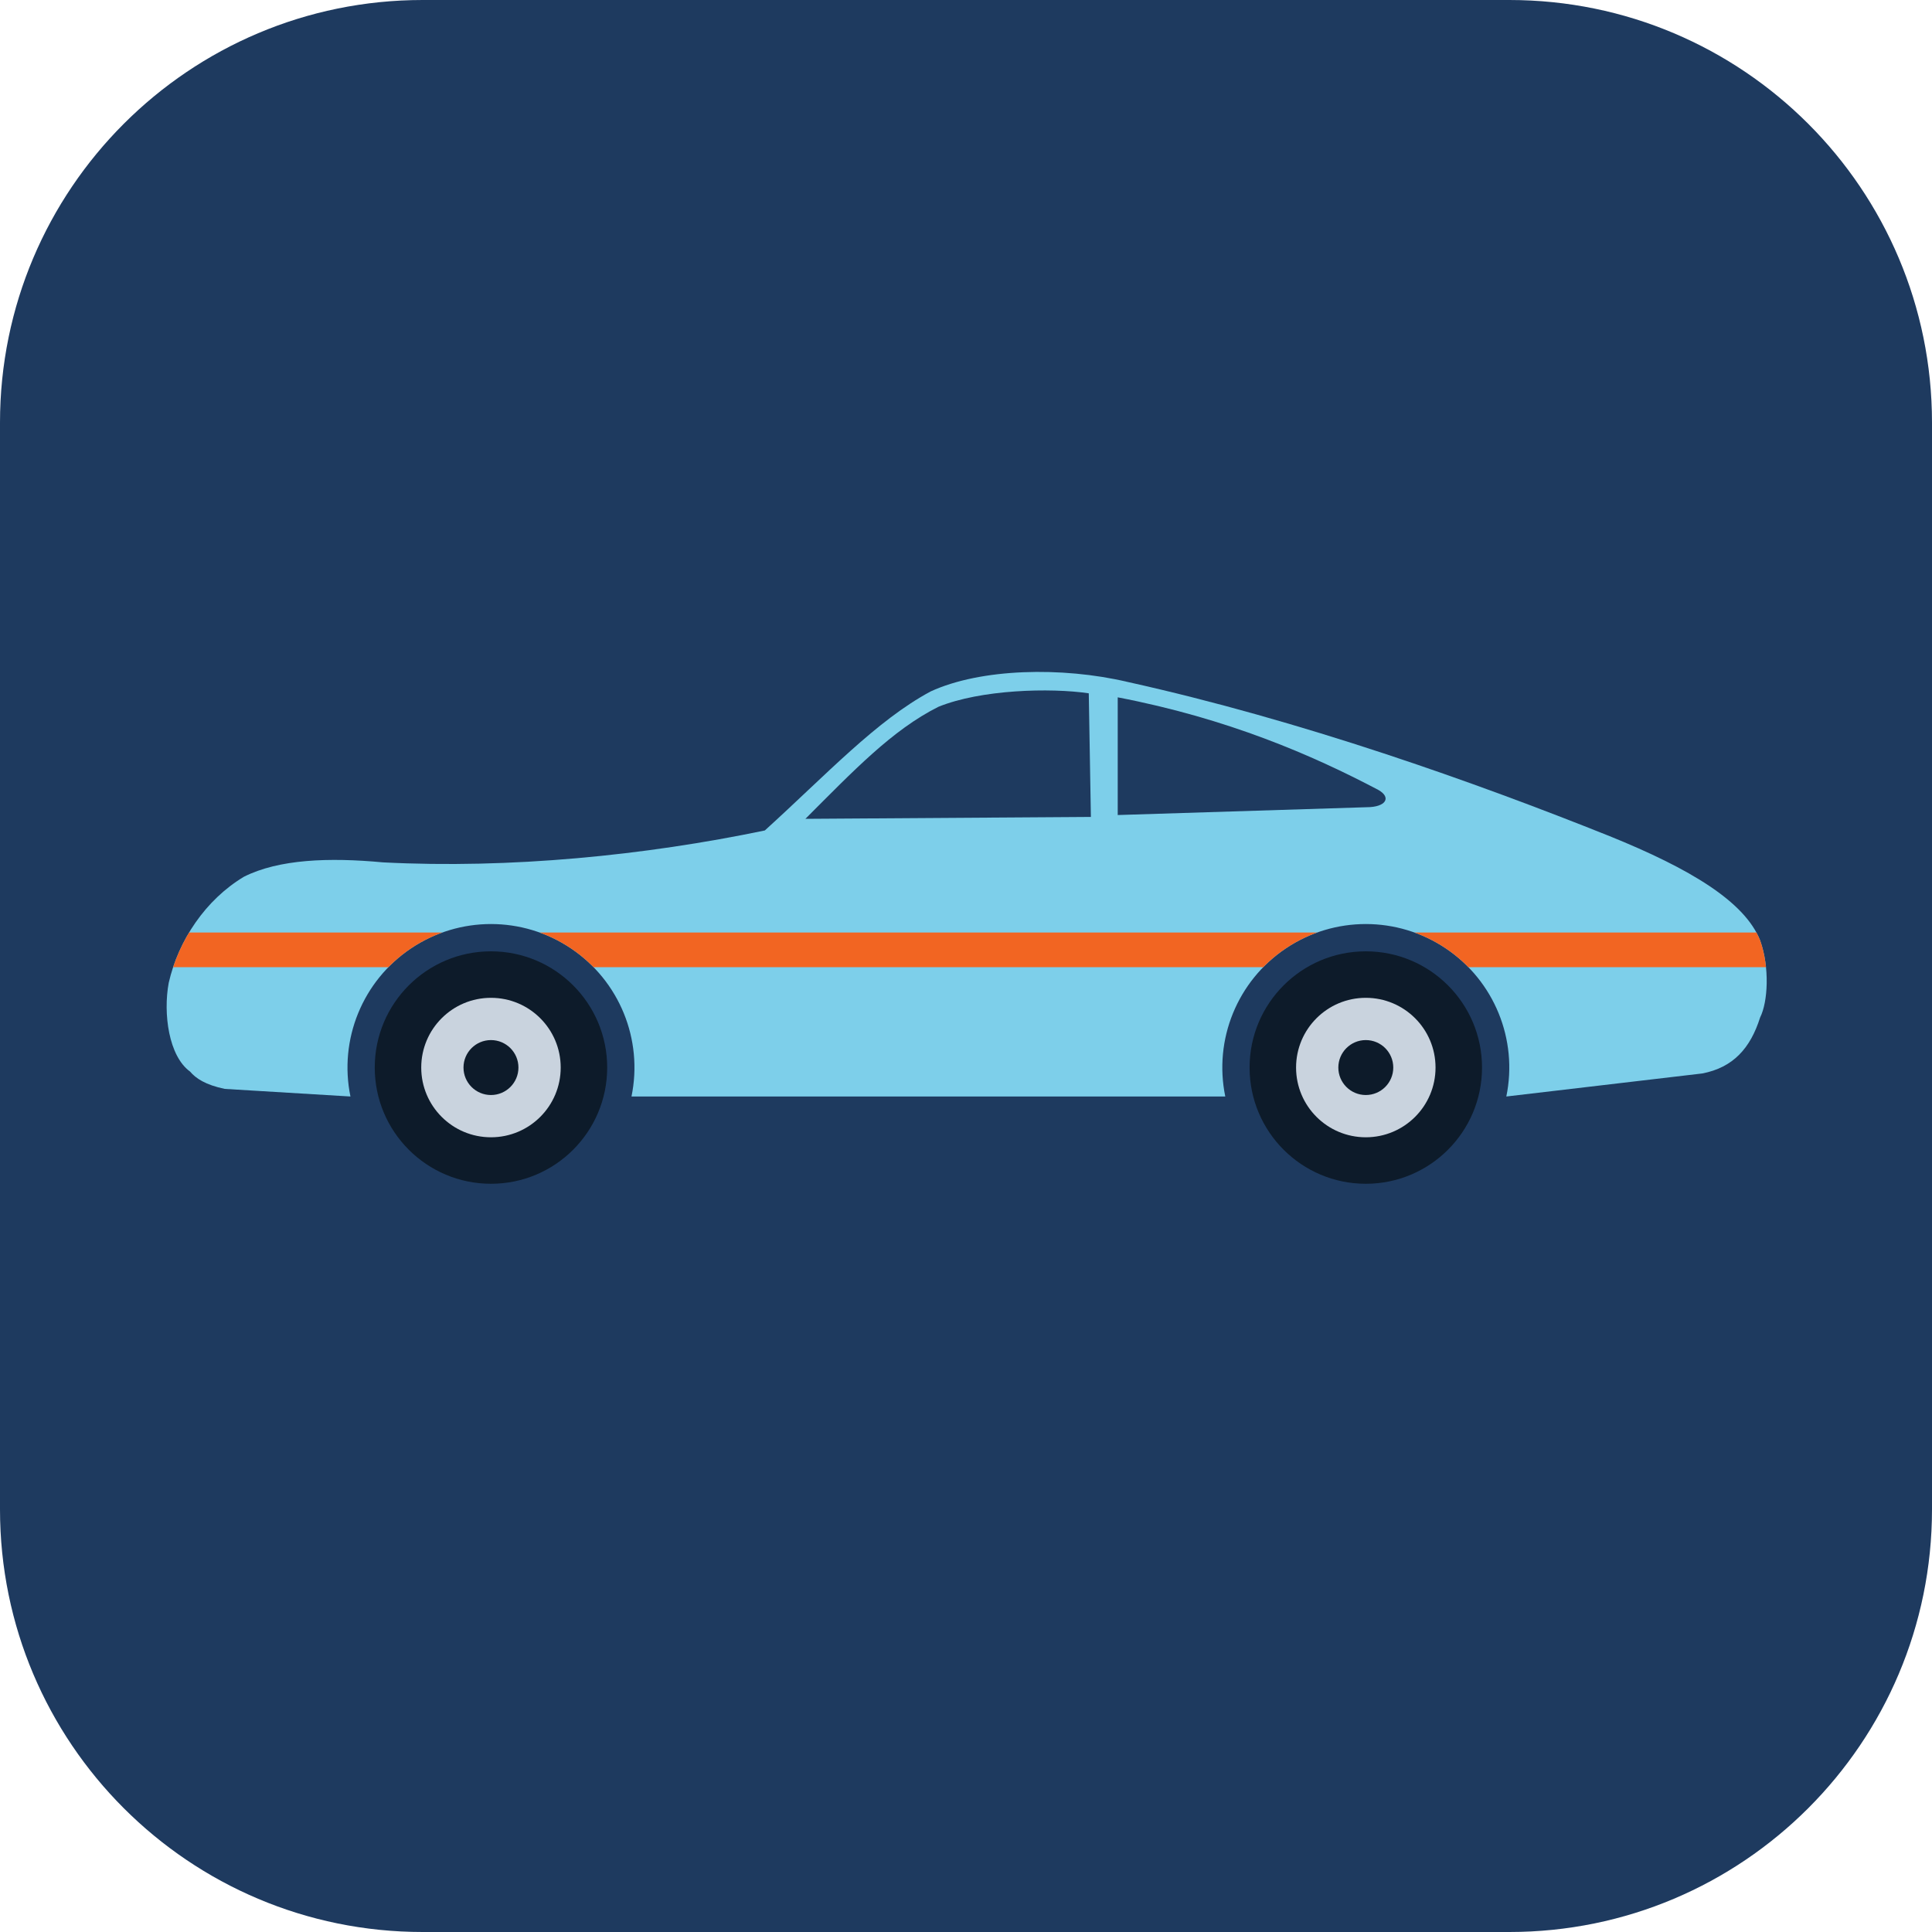
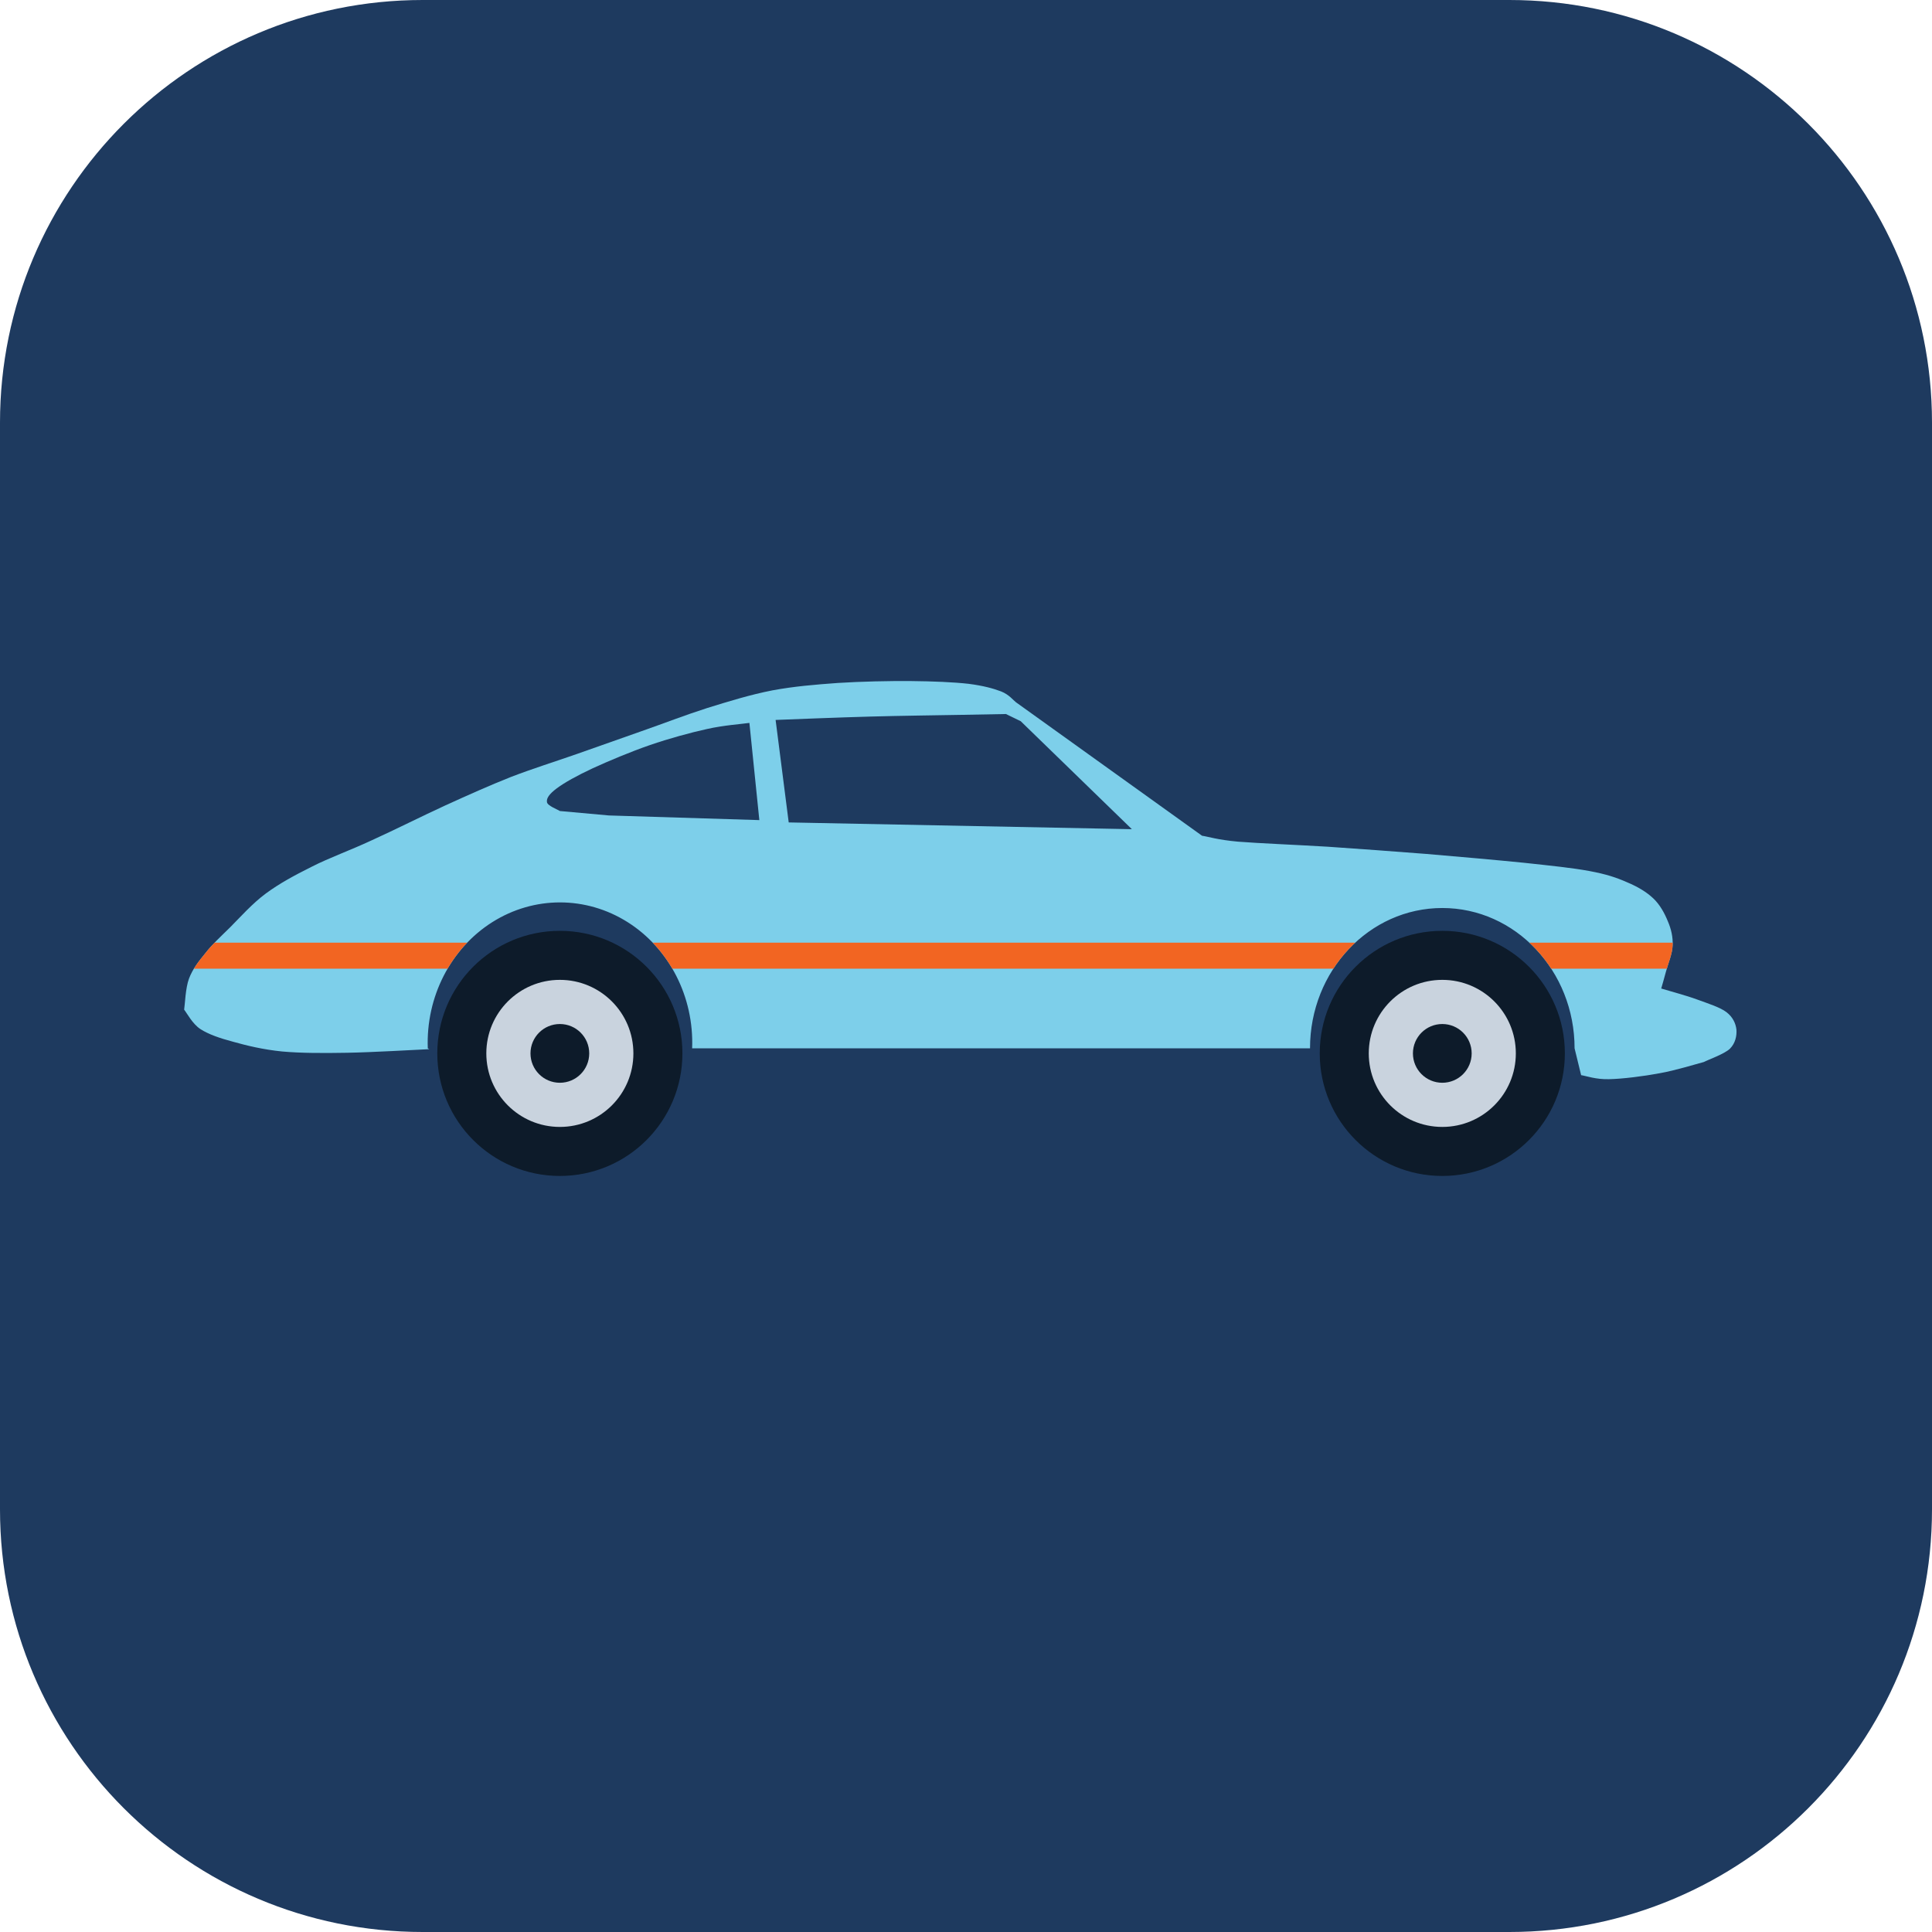
<svg xmlns="http://www.w3.org/2000/svg" viewBox="0 0 64 64">
  <style>.logo-body{fill:#7DCFEA}.logo-stripe{fill:#F26522}.logo-glass{fill:#1E3A5F}.logo-wheel{fill:#0D1B2A}.logo-rim{fill:#C9D3DE}</style>
  <rect width="64" height="64" rx="14" fill="#1E3A5F" />
  <g transform="translate(4 21) scale(0.7)">
    <defs>
      <clipPath id="logo-body-clip">
-         <path d="M3.28 20.71C2.27 19.98 2 17.97 2.27 16.51C2.73 14.5 4.01 12.58 5.83 11.49C7.48 10.66 9.85 10.57 12.41 10.81C18.43 11.12 24.82 10.48 30.48 9.3C33.4 6.65 35.77 4.09 38.33 2.72C40.7 1.63 44.54 1.54 47.64 2.27C55.86 4.09 64.07 7.01 70.46 9.57C74.29 11.12 76.85 12.67 77.58 14.5C78.04 15.78 77.95 17.42 77.58 18.15C77.12 19.61 76.3 20.52 74.84 20.8L65.57 21.89A6.79 6.79 0 1 0 52.27 21.89L24.17 21.89A6.79 6.79 0 1 0 10.87 21.89L4.92 21.53C4.01 21.34 3.55 21.03 3.28 20.71Z" />
+         <path d="M3 17.78C3.04 17.54 3.06 16.76 3.23 16.31C3.4 15.86 3.68 15.5 4.01 15.1C4.33 14.69 4.69 14.36 5.17 13.89C5.64 13.42 6.22 12.76 6.87 12.28C7.51 11.81 8.19 11.44 9.03 11.02C9.87 10.59 10.84 10.25 11.89 9.76C12.95 9.28 14.28 8.61 15.37 8.11C16.47 7.61 17.43 7.18 18.46 6.77C19.5 6.37 20.53 6.05 21.56 5.69C22.59 5.33 23.62 4.96 24.65 4.6C25.68 4.24 26.71 3.84 27.74 3.51C28.77 3.19 29.81 2.87 30.84 2.67C31.87 2.48 32.83 2.4 33.93 2.32C35.03 2.25 36.38 2.22 37.41 2.23C38.44 2.24 39.41 2.28 40.12 2.36C40.82 2.45 41.29 2.58 41.66 2.72C42.04 2.87 42.24 3.14 42.36 3.23L51.17 9.55C51.46 9.59 51.88 9.74 52.87 9.83C53.87 9.91 55.65 9.98 57.13 10.07C58.61 10.17 60.22 10.29 61.77 10.41C63.31 10.54 65.12 10.7 66.41 10.83C67.7 10.97 68.69 11.07 69.5 11.22C70.31 11.37 70.78 11.53 71.28 11.75C71.78 11.96 72.19 12.2 72.52 12.51C72.84 12.81 73.06 13.22 73.21 13.59C73.37 13.96 73.46 14.34 73.44 14.74C73.43 15.13 73.22 15.62 73.13 15.96C73.04 16.3 72.94 16.64 72.9 16.78C73.19 16.87 74.09 17.11 74.6 17.3C75.12 17.49 75.69 17.67 75.99 17.9C76.3 18.14 76.43 18.45 76.46 18.73C76.48 19.02 76.41 19.37 76.15 19.63C75.89 19.88 75.12 20.15 74.91 20.26C74.56 20.35 73.57 20.66 72.82 20.79C72.08 20.93 71.05 21.06 70.43 21.07C69.81 21.09 69.33 20.91 69.11 20.88L68.8 19.61A6.26 6.64 0 1 0 56.28 19.61L27.04 19.61A6.26 6.64 0 1 0 14.53 19.61L14.6 19.65C13.95 19.68 11.89 19.8 10.73 19.82C9.57 19.84 8.54 19.84 7.64 19.76C6.74 19.67 5.96 19.48 5.32 19.3C4.68 19.13 4.16 18.95 3.77 18.7C3.39 18.45 3.13 17.94 3 17.78Z" />
      </clipPath>
    </defs>
-     <path class="logo-body" d="M3.28 20.71C2.27 19.98 2 17.97 2.27 16.51C2.73 14.5 4.01 12.58 5.83 11.49C7.48 10.66 9.85 10.57 12.41 10.81C18.43 11.12 24.82 10.48 30.48 9.3C33.4 6.65 35.77 4.09 38.33 2.72C40.7 1.63 44.54 1.54 47.64 2.27C55.86 4.09 64.07 7.01 70.46 9.57C74.29 11.12 76.85 12.67 77.58 14.5C78.04 15.78 77.95 17.42 77.58 18.15C77.12 19.61 76.3 20.52 74.84 20.8L65.57 21.89A6.79 6.79 0 1 0 52.27 21.89L24.17 21.89A6.79 6.79 0 1 0 10.87 21.89L4.92 21.53C4.01 21.34 3.55 21.03 3.28 20.71Z" />
-     <path class="logo-stripe" clip-path="url(#logo-body-clip)" d="M0 14.13h80v1.64H0z" />
-     <path class="logo-glass" d="M32.4 8.75C34.68 6.47 36.5 4.55 38.69 3.45C40.7 2.63 43.99 2.54 45.81 2.81L45.91 8.66ZM47.18 3C52.39 4 56.4 5.74 59.51 7.38C60.15 7.74 59.87 8.2 58.96 8.2L47.18 8.57Z" />
-     <circle class="logo-wheel" cx="17.52" cy="20.52" r="5.5" />
-     <circle class="logo-rim" cx="17.52" cy="20.52" r="3.3" />
-     <circle class="logo-wheel" cx="17.52" cy="20.52" r="1.3" />
-     <circle class="logo-wheel" cx="58.92" cy="20.52" r="5.5" />
-     <circle class="logo-rim" cx="58.92" cy="20.52" r="3.3" />
-     <circle class="logo-wheel" cx="58.92" cy="20.52" r="1.3" />
+     <path class="logo-body" d="M3 17.78C3.04 17.54 3.06 16.76 3.23 16.31C3.4 15.86 3.68 15.5 4.01 15.1C4.33 14.69 4.69 14.36 5.17 13.89C5.64 13.42 6.22 12.76 6.87 12.28C7.51 11.81 8.19 11.44 9.03 11.02C9.87 10.59 10.84 10.25 11.89 9.76C12.95 9.28 14.28 8.61 15.37 8.11C16.47 7.61 17.43 7.18 18.46 6.77C19.5 6.37 20.53 6.05 21.56 5.69C22.59 5.33 23.62 4.96 24.65 4.6C25.68 4.24 26.71 3.84 27.74 3.51C28.77 3.19 29.81 2.87 30.84 2.67C31.87 2.48 32.83 2.4 33.93 2.32C35.03 2.25 36.38 2.22 37.41 2.23C38.44 2.24 39.41 2.28 40.12 2.36C40.82 2.45 41.29 2.58 41.66 2.72C42.04 2.87 42.24 3.14 42.36 3.23L51.17 9.55C51.46 9.59 51.88 9.74 52.87 9.83C53.87 9.91 55.65 9.98 57.13 10.07C58.61 10.17 60.22 10.29 61.77 10.41C63.31 10.54 65.12 10.7 66.41 10.83C67.7 10.97 68.69 11.07 69.5 11.22C70.31 11.37 70.78 11.53 71.28 11.75C71.78 11.96 72.19 12.2 72.52 12.51C72.84 12.81 73.06 13.22 73.21 13.59C73.37 13.96 73.46 14.34 73.44 14.74C73.43 15.13 73.22 15.62 73.13 15.96C73.04 16.3 72.94 16.64 72.9 16.78C73.19 16.87 74.09 17.11 74.6 17.3C75.12 17.49 75.69 17.67 75.99 17.9C76.3 18.14 76.43 18.45 76.46 18.73C76.48 19.02 76.41 19.37 76.15 19.63C75.89 19.88 75.12 20.15 74.91 20.26C74.56 20.35 73.57 20.66 72.82 20.79C72.08 20.93 71.05 21.06 70.43 21.07C69.81 21.09 69.33 20.91 69.11 20.88L68.8 19.61A6.26 6.64 0 1 0 56.28 19.61L27.04 19.61A6.26 6.64 0 1 0 14.53 19.61L14.6 19.65C13.95 19.68 11.89 19.8 10.73 19.82C9.57 19.84 8.54 19.84 7.64 19.76C6.74 19.67 5.96 19.48 5.32 19.3C4.68 19.13 4.16 18.95 3.77 18.7C3.39 18.45 3.13 17.94 3 17.78Z" />
+     <path class="logo-stripe" clip-path="url(#logo-body-clip)" d="M0 14.61h80v1.23H0z" />
+     <path class="logo-glass" d="M29.75 4.21C29.42 4.26 28.53 4.32 27.74 4.5C26.96 4.67 25.94 4.95 25.04 5.26C24.14 5.57 23.07 6.02 22.33 6.36C21.6 6.7 20.99 7.04 20.63 7.31C20.27 7.58 20.14 7.78 20.17 7.96C20.19 8.13 20.68 8.31 20.78 8.38L23.1 8.59L30.22 8.81ZM30.99 4.07C31.74 4.04 34.02 3.95 35.48 3.91C36.93 3.87 38.66 3.85 39.73 3.83C40.8 3.81 41.53 3.8 41.89 3.79L42.59 4.13L47.85 9.24L31.61 8.92Z" />
+     <circle class="logo-wheel" cx="62.54" cy="19.85" r="5.8" />
+     <circle class="logo-rim" cx="62.54" cy="19.85" r="3.48" />
+     <circle class="logo-wheel" cx="62.54" cy="19.85" r="1.39" />
+     <circle class="logo-wheel" cx="20.78" cy="19.85" r="5.8" />
+     <circle class="logo-rim" cx="20.78" cy="19.85" r="3.48" />
+     <circle class="logo-wheel" cx="20.78" cy="19.85" r="1.39" />
  </g>
</svg>
